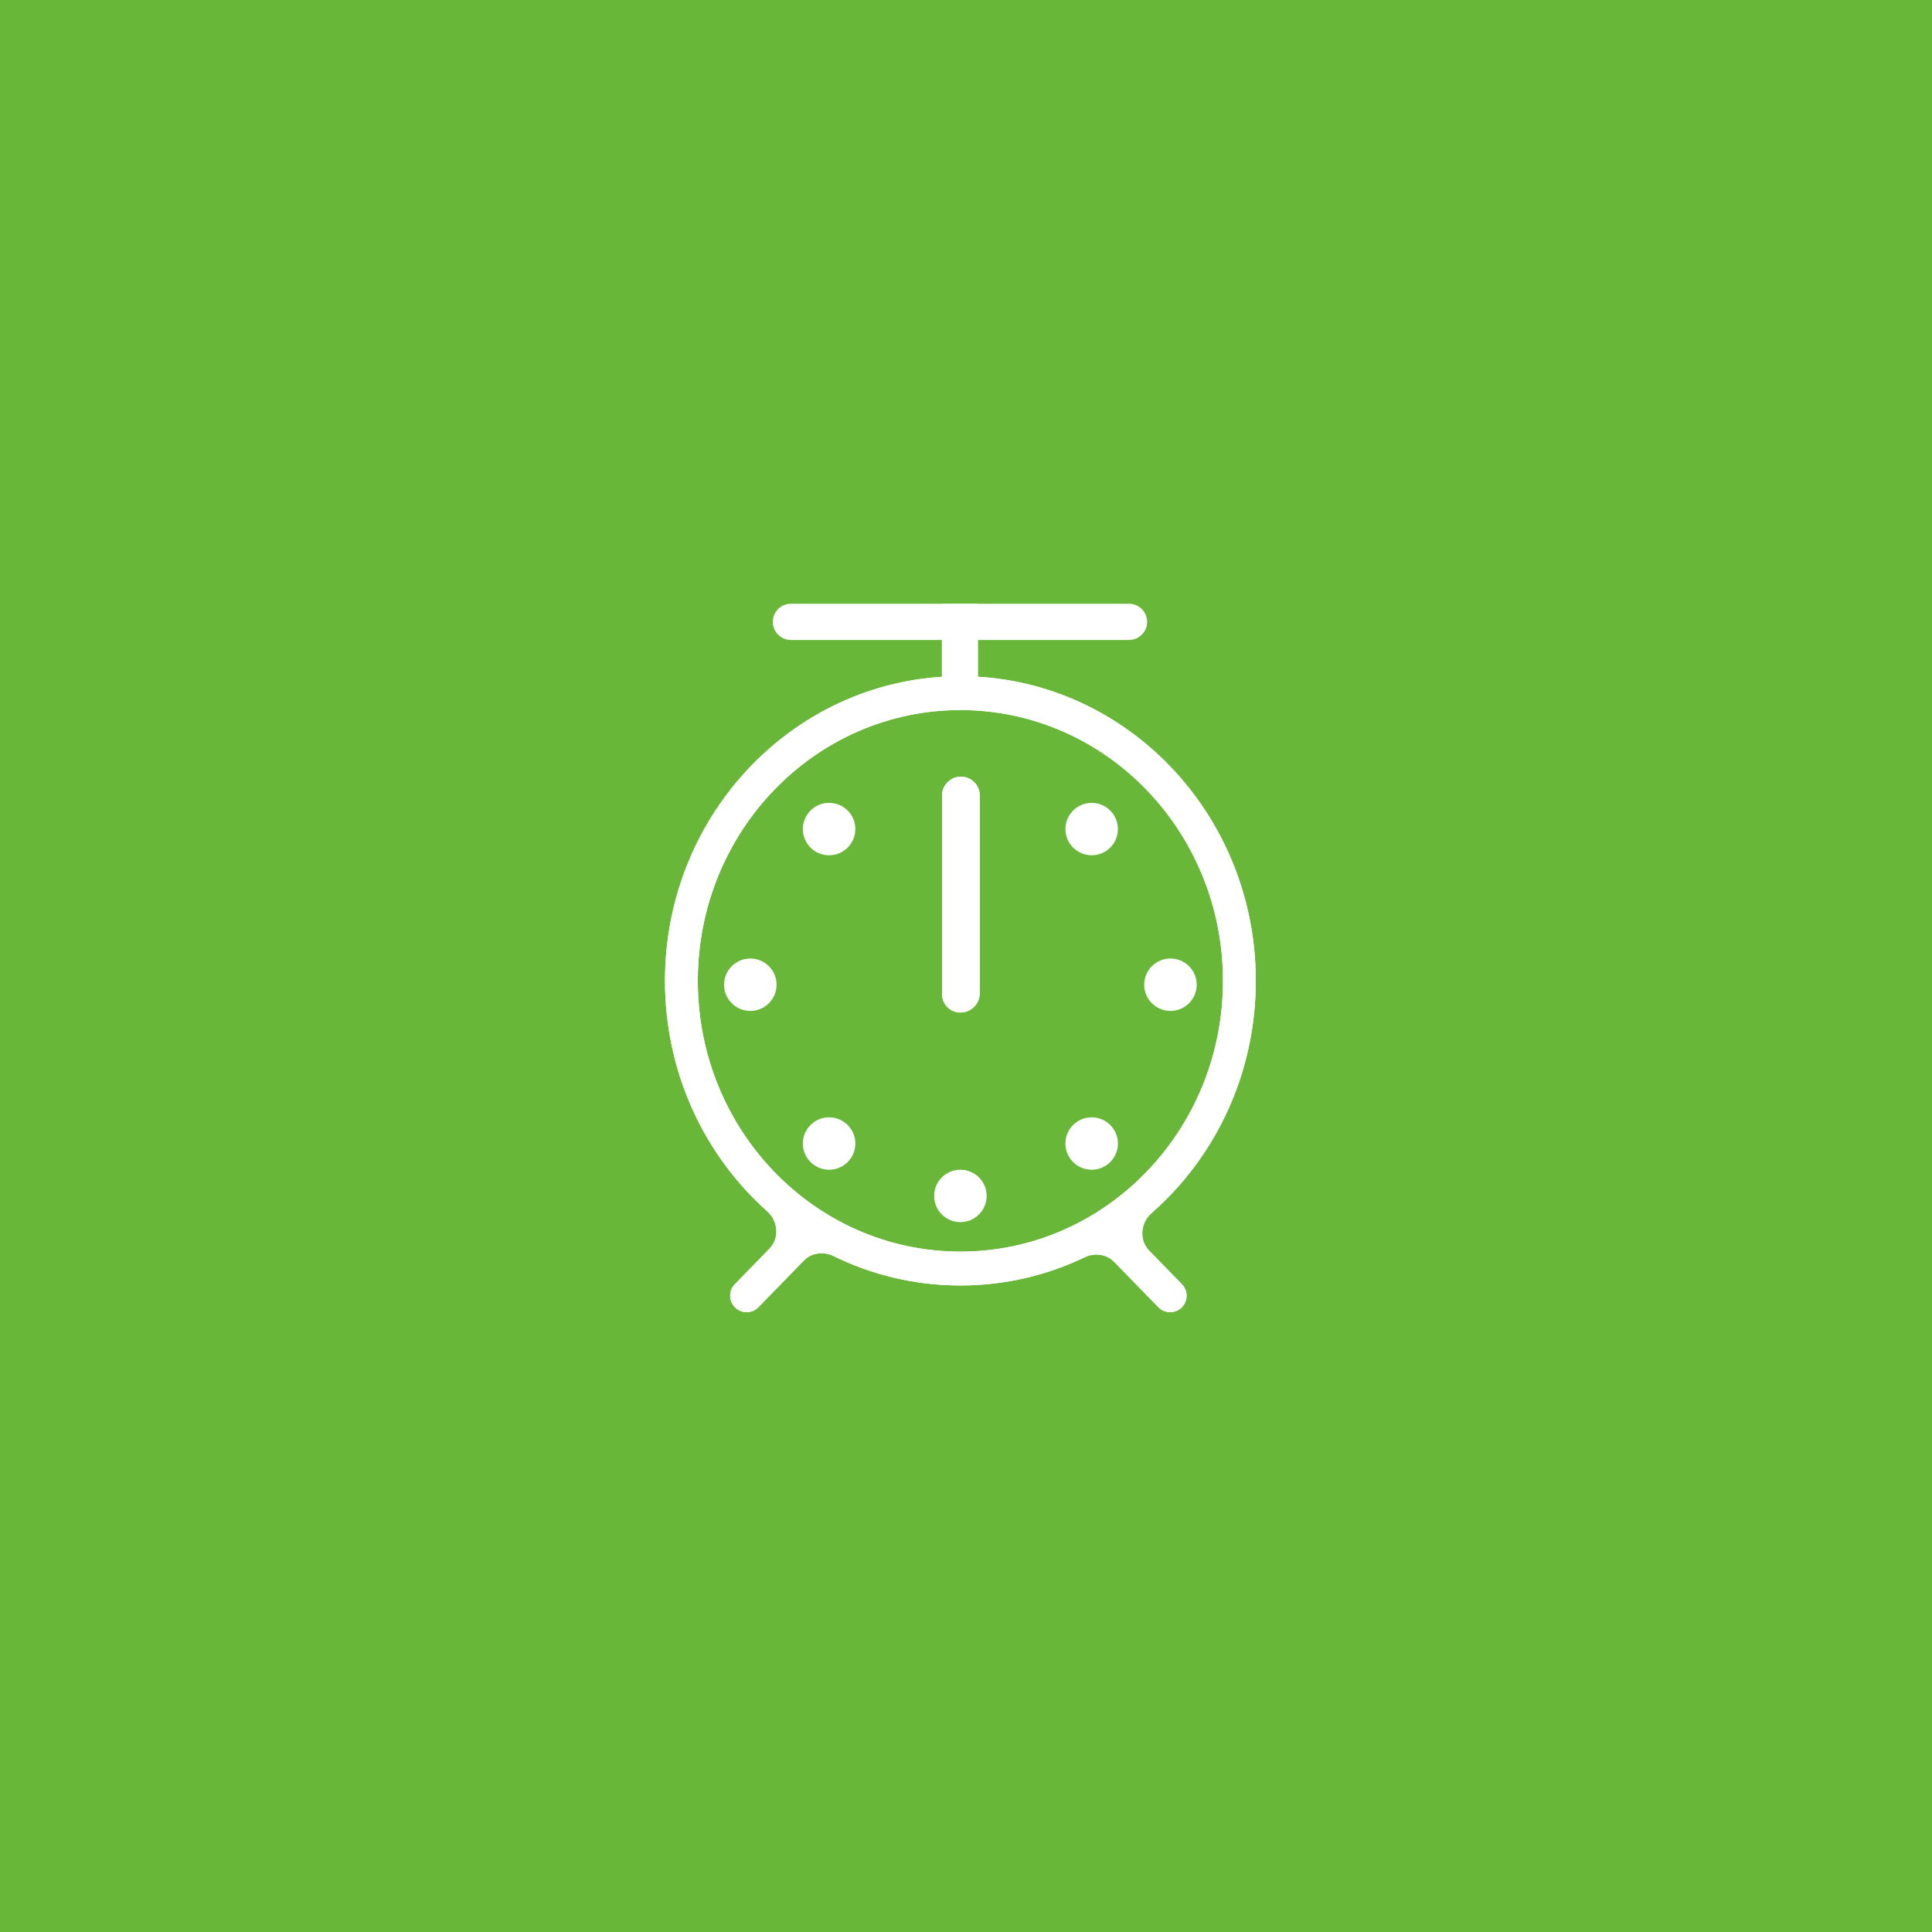
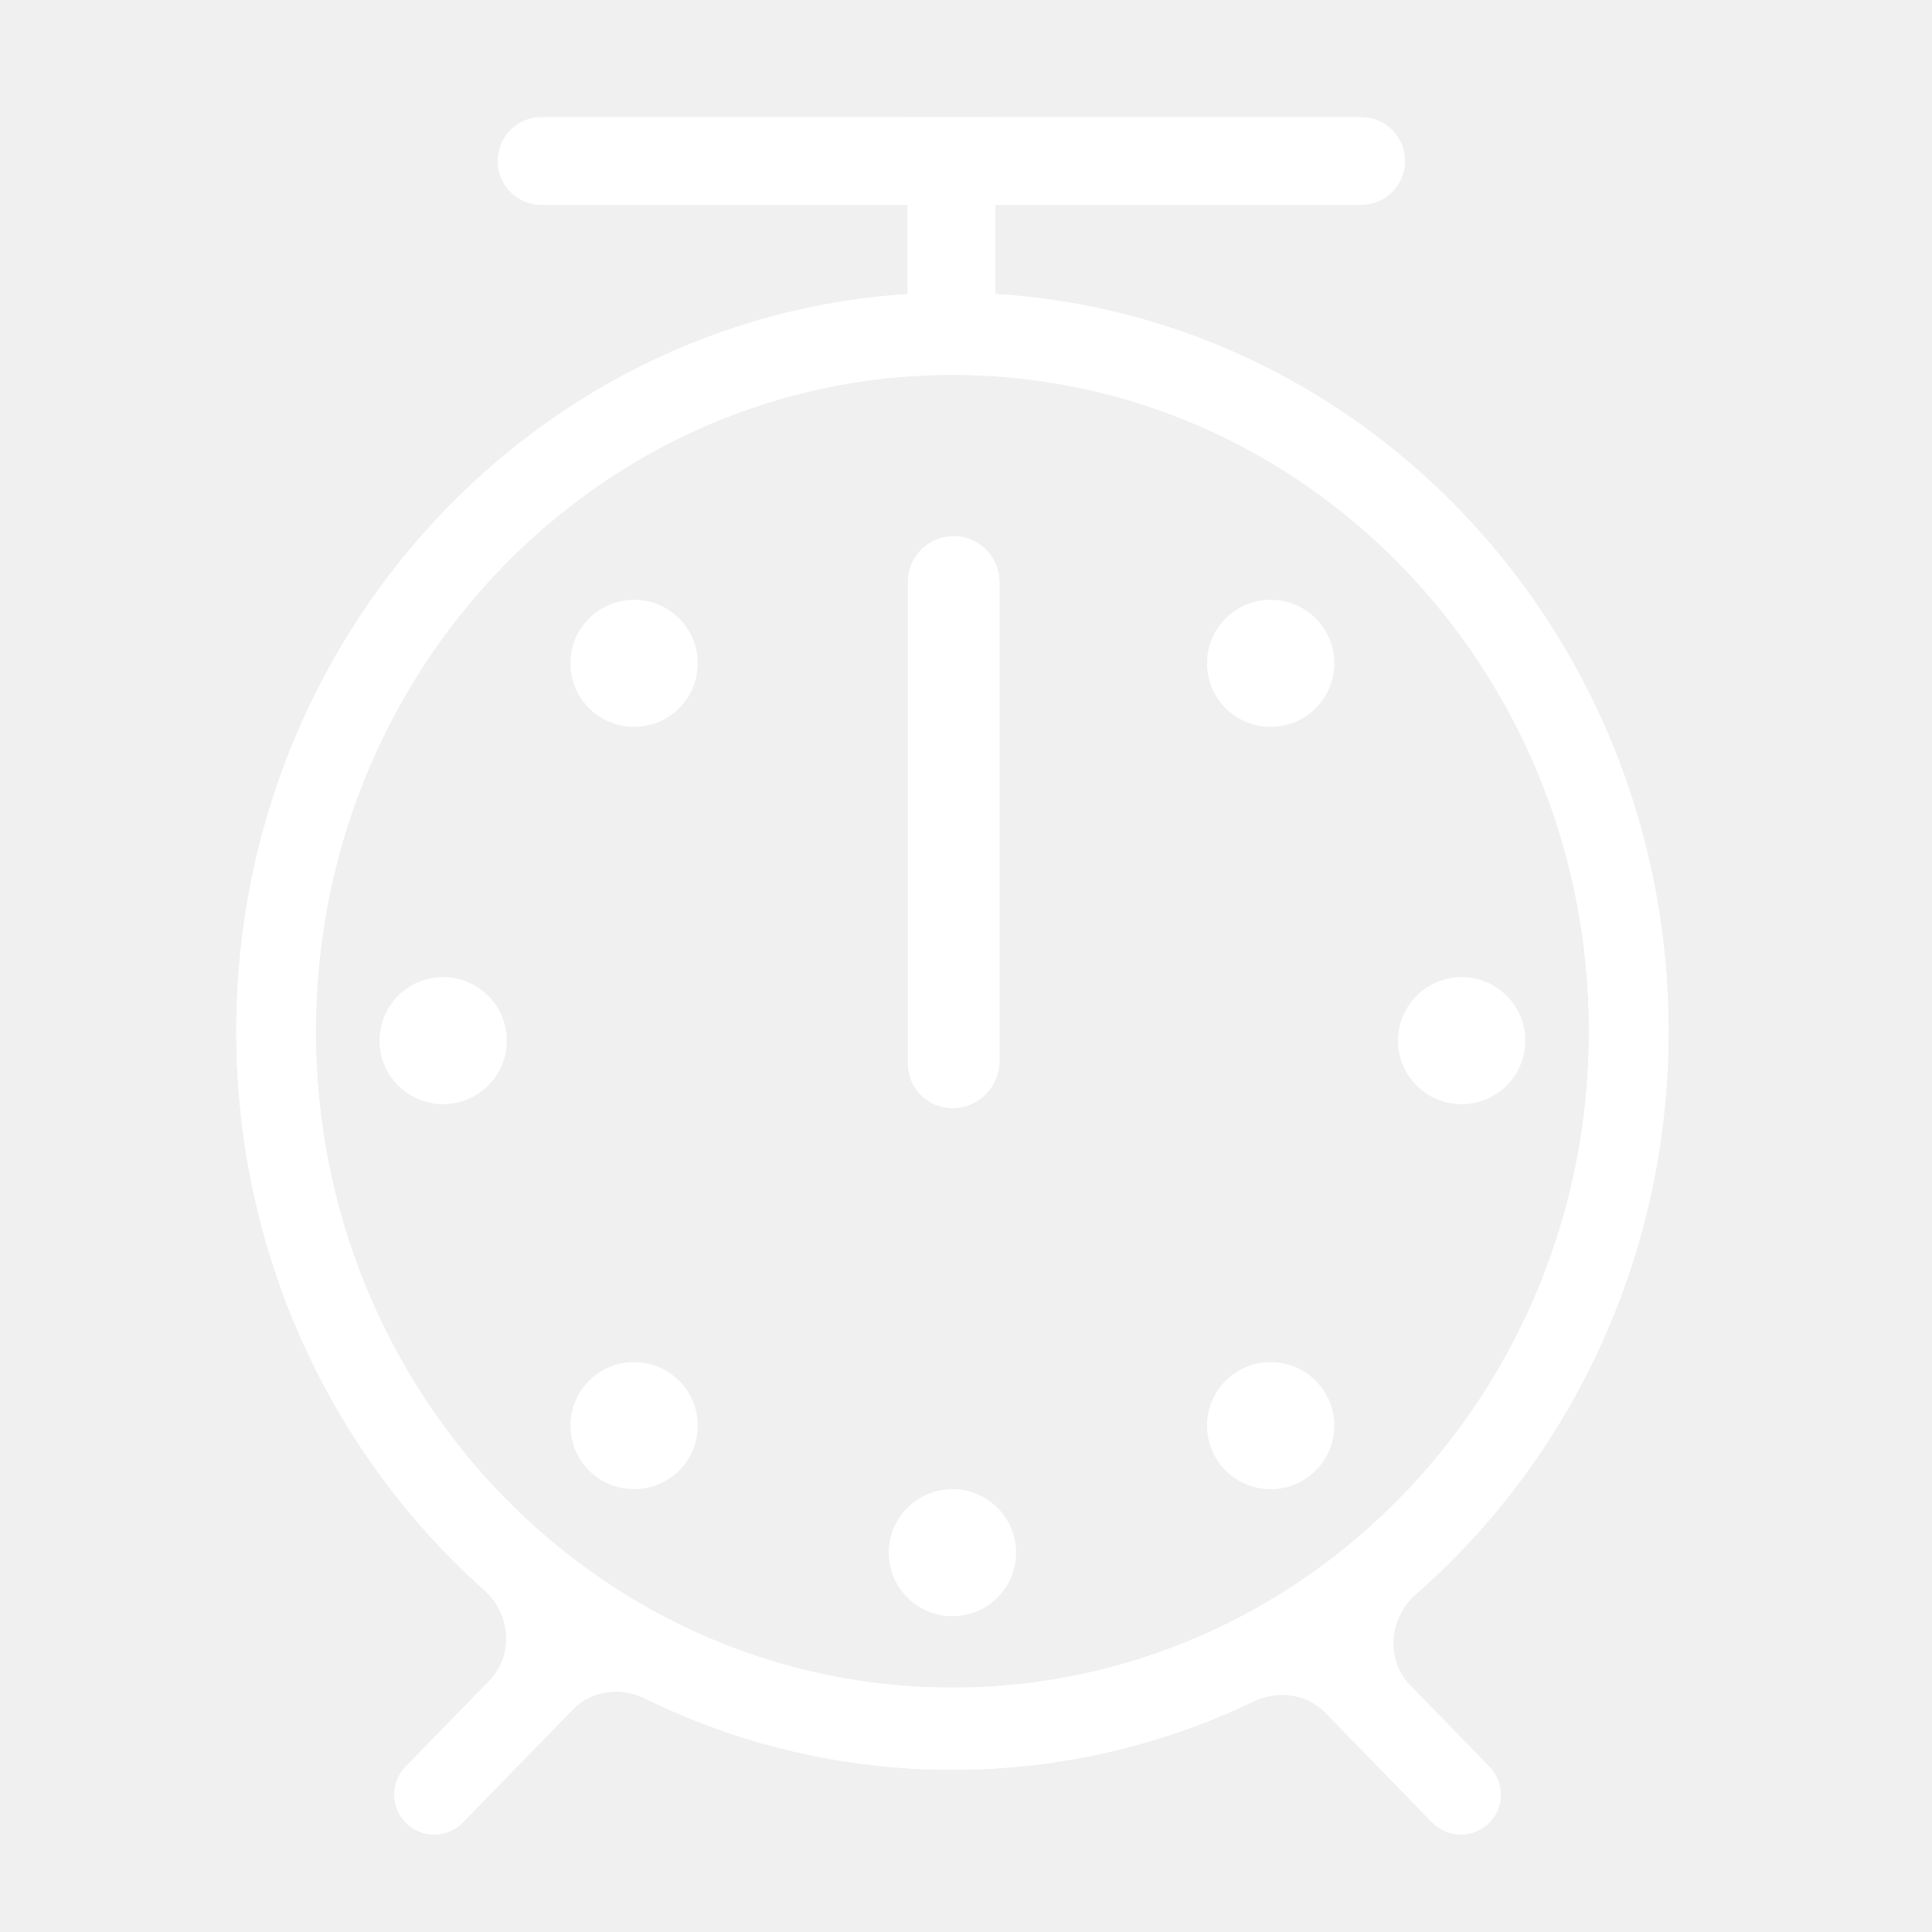
- <svg xmlns="http://www.w3.org/2000/svg" width="80" height="80" viewBox="0 0 80 80" fill="none">
-   <rect width="80" height="80" fill="#68B738" />
-   <ellipse cx="45.204" cy="34.33" rx="1.087" ry="1.085" fill="white" />
-   <ellipse cx="34.331" cy="34.33" rx="1.087" ry="1.085" fill="white" />
-   <ellipse cx="34.331" cy="47.351" rx="1.087" ry="1.085" fill="white" />
-   <ellipse cx="39.768" cy="49.521" rx="1.087" ry="1.085" fill="white" />
-   <ellipse cx="31.069" cy="40.775" rx="1.087" ry="1.085" fill="white" />
-   <ellipse cx="48.466" cy="40.775" rx="1.087" ry="1.085" fill="white" />
-   <ellipse cx="45.204" cy="47.351" rx="1.087" ry="1.085" fill="white" />
-   <mask id="path-9-inside-1_2403_812" fill="white">
-     <path fill-rule="evenodd" clip-rule="evenodd" d="M44.922 52.058C45.33 51.862 45.823 51.93 46.139 52.254L47.964 54.129C48.232 54.404 48.673 54.404 48.941 54.129C49.199 53.864 49.199 53.443 48.941 53.178L47.584 51.785C47.158 51.347 47.223 50.636 47.682 50.233C50.324 47.919 52 44.469 52 40.614C52 33.648 46.523 28 39.768 28C33.012 28 27.536 33.648 27.536 40.614C27.536 44.429 29.177 47.848 31.772 50.161C32.224 50.564 32.285 51.271 31.862 51.705L30.428 53.178C30.17 53.443 30.17 53.864 30.428 54.129C30.695 54.404 31.137 54.404 31.404 54.129L33.284 52.199C33.602 51.872 34.1 51.806 34.51 52.008C36.103 52.791 37.886 53.229 39.768 53.229C41.609 53.229 43.355 52.809 44.922 52.058ZM39.768 51.827C45.773 51.827 50.641 46.807 50.641 40.614C50.641 34.422 45.773 29.402 39.768 29.402C33.763 29.402 28.895 34.422 28.895 40.614C28.895 46.807 33.763 51.827 39.768 51.827ZM39.008 40.298V36.5V32.941C39.008 32.509 39.358 32.16 39.789 32.16C40.221 32.16 40.571 32.509 40.571 32.941V36.5V40.298V40.841V41.123C40.571 41.566 40.211 41.926 39.768 41.926C39.348 41.926 39.008 41.586 39.008 41.166V40.841V40.298Z" />
+ <svg xmlns="http://www.w3.org/2000/svg" width="33" height="33" viewBox="0 0 33 33" fill="none">
+   <ellipse cx="21.704" cy="11.33" rx="1.087" ry="1.085" fill="white" />
+   <ellipse cx="10.831" cy="11.33" rx="1.087" ry="1.085" fill="white" />
+   <ellipse cx="10.831" cy="24.351" rx="1.087" ry="1.085" fill="white" />
+   <ellipse cx="16.268" cy="26.521" rx="1.087" ry="1.085" fill="white" />
+   <ellipse cx="7.569" cy="17.775" rx="1.087" ry="1.085" fill="white" />
+   <ellipse cx="24.966" cy="17.775" rx="1.087" ry="1.085" fill="white" />
+   <ellipse cx="21.704" cy="24.351" rx="1.087" ry="1.085" fill="white" />
+   <mask id="path-8-inside-1_130_940" fill="white">
+     <path fill-rule="evenodd" clip-rule="evenodd" d="M21.422 29.058C21.83 28.862 22.323 28.93 22.639 29.254L24.464 31.129C24.732 31.404 25.173 31.404 25.441 31.129C25.699 30.864 25.699 30.443 25.441 30.178L24.084 28.785C23.658 28.348 23.723 27.636 24.182 27.233C26.824 24.919 28.5 21.469 28.5 17.614C28.5 10.648 23.023 5 16.268 5C9.512 5 4.036 10.648 4.036 17.614C4.036 21.429 5.677 24.848 8.272 27.161C8.724 27.564 8.785 28.271 8.362 28.705L6.928 30.178C6.67 30.443 6.67 30.864 6.928 31.129C7.195 31.404 7.637 31.404 7.904 31.129L9.784 29.199C10.102 28.872 10.6 28.806 11.01 29.008C12.603 29.791 14.386 30.229 16.268 30.229C18.109 30.229 19.855 29.809 21.422 29.058ZM16.268 28.827C22.273 28.827 27.141 23.807 27.141 17.614C27.141 11.422 22.273 6.402 16.268 6.402C10.263 6.402 5.395 11.422 5.395 17.614C5.395 23.807 10.263 28.827 16.268 28.827ZM15.508 17.298V13.5V9.941C15.508 9.509 15.858 9.16 16.29 9.16C16.721 9.16 17.071 9.509 17.071 9.941V13.5V17.298V17.841V18.123C17.071 18.566 16.711 18.926 16.268 18.926C15.848 18.926 15.508 18.586 15.508 18.166V17.841V17.298Z" />
  </mask>
-   <path fill-rule="evenodd" clip-rule="evenodd" d="M44.922 52.058C45.33 51.862 45.823 51.93 46.139 52.254L47.964 54.129C48.232 54.404 48.673 54.404 48.941 54.129C49.199 53.864 49.199 53.443 48.941 53.178L47.584 51.785C47.158 51.347 47.223 50.636 47.682 50.233C50.324 47.919 52 44.469 52 40.614C52 33.648 46.523 28 39.768 28C33.012 28 27.536 33.648 27.536 40.614C27.536 44.429 29.177 47.848 31.772 50.161C32.224 50.564 32.285 51.271 31.862 51.705L30.428 53.178C30.17 53.443 30.17 53.864 30.428 54.129C30.695 54.404 31.137 54.404 31.404 54.129L33.284 52.199C33.602 51.872 34.1 51.806 34.51 52.008C36.103 52.791 37.886 53.229 39.768 53.229C41.609 53.229 43.355 52.809 44.922 52.058ZM39.768 51.827C45.773 51.827 50.641 46.807 50.641 40.614C50.641 34.422 45.773 29.402 39.768 29.402C33.763 29.402 28.895 34.422 28.895 40.614C28.895 46.807 33.763 51.827 39.768 51.827ZM39.008 40.298V36.5V32.941C39.008 32.509 39.358 32.16 39.789 32.16C40.221 32.16 40.571 32.509 40.571 32.941V36.5V40.298V40.841V41.123C40.571 41.566 40.211 41.926 39.768 41.926C39.348 41.926 39.008 41.586 39.008 41.166V40.841V40.298Z" fill="white" />
-   <path d="M33.284 52.199L36.15 54.99L33.284 52.199ZM34.51 52.008L36.275 48.418L34.51 52.008ZM31.404 54.129L28.538 51.339L31.404 54.129ZM30.428 53.178L33.293 55.969L30.428 53.178ZM47.584 51.785L44.719 54.576L47.584 51.785ZM47.682 50.233L45.047 47.224L47.682 50.233ZM31.772 50.161L29.11 53.146L31.772 50.161ZM31.862 51.705L28.996 48.915L31.862 51.705ZM48.941 53.178L51.807 50.387L48.941 53.178ZM47.964 54.129L50.83 51.339L47.964 54.129ZM46.139 52.254L43.273 55.045L46.139 52.254ZM44.922 52.058L43.191 48.452L44.922 52.058ZM43.273 55.045L45.099 56.92L50.83 51.339L49.004 49.464L43.273 55.045ZM51.807 50.387L50.45 48.994L44.719 54.576L46.075 55.969L51.807 50.387ZM50.318 53.242C53.807 50.185 56 45.647 56 40.614H48C48 43.291 46.84 45.653 45.047 47.224L50.318 53.242ZM56 40.614C56 31.555 48.848 24 39.768 24V32C44.199 32 48 35.74 48 40.614H56ZM39.768 24C30.688 24 23.536 31.555 23.536 40.614H31.536C31.536 35.74 35.337 32 39.768 32V24ZM23.536 40.614C23.536 45.594 25.683 50.091 29.11 53.146L34.434 47.175C32.672 45.604 31.536 43.263 31.536 40.614H23.536ZM28.996 48.915L27.562 50.387L33.293 55.969L34.727 54.496L28.996 48.915ZM34.27 56.92L36.15 54.99L30.418 49.408L28.538 51.339L34.27 56.92ZM32.745 55.597C34.872 56.643 37.257 57.229 39.768 57.229V49.229C38.514 49.229 37.334 48.938 36.275 48.418L32.745 55.597ZM39.768 57.229C42.224 57.229 44.56 56.668 46.652 55.664L43.191 48.452C42.151 48.951 40.994 49.229 39.768 49.229V57.229ZM39.768 55.827C48.097 55.827 54.641 48.899 54.641 40.614H46.641C46.641 44.715 43.449 47.827 39.768 47.827V55.827ZM54.641 40.614C54.641 32.33 48.097 25.402 39.768 25.402V33.402C43.449 33.402 46.641 36.514 46.641 40.614H54.641ZM39.768 25.402C31.439 25.402 24.895 32.33 24.895 40.614H32.895C32.895 36.514 36.087 33.402 39.768 33.402V25.402ZM24.895 40.614C24.895 48.899 31.439 55.827 39.768 55.827V47.827C36.087 47.827 32.895 44.715 32.895 40.614H24.895ZM36.571 40.298V40.841H44.571V40.298H36.571ZM36.571 40.841V41.123H44.571V40.841H36.571ZM43.008 41.166V40.841H35.008V41.166H43.008ZM43.008 40.841V40.298H35.008V40.841H43.008ZM43.008 40.298V36.5H35.008V40.298H43.008ZM43.008 36.5V32.941H35.008V36.5H43.008ZM36.571 32.941V36.5H44.571V32.941H36.571ZM36.571 36.5V40.298H44.571V36.5H36.571ZM39.789 28.16C37.149 28.16 35.008 30.3 35.008 32.941H43.008C43.008 34.719 41.567 36.16 39.789 36.16V28.16ZM36.571 41.123C36.571 39.357 38.002 37.926 39.768 37.926V45.926C42.42 45.926 44.571 43.775 44.571 41.123H36.571ZM36.15 54.99C35.157 56.009 33.752 56.092 32.745 55.597L36.275 48.418C34.449 47.52 32.048 47.735 30.418 49.408L36.15 54.99ZM27.562 56.92C29.4 58.807 32.432 58.807 34.27 56.92L28.538 51.339C29.841 50.001 31.991 50.001 33.293 51.339L27.562 56.92ZM27.562 50.387C25.792 52.205 25.792 55.102 27.562 56.92L33.293 51.339C34.548 52.627 34.548 54.68 33.293 55.969L27.562 50.387ZM50.45 48.994C51.793 50.373 51.394 52.299 50.318 53.242L45.047 47.224C43.051 48.972 42.524 52.322 44.719 54.576L50.45 48.994ZM39.789 36.16C38.012 36.16 36.571 34.719 36.571 32.941H44.571C44.571 30.3 42.43 28.16 39.789 28.16V36.16ZM29.11 53.146C28.046 52.198 27.663 50.284 28.996 48.915L34.727 54.496C36.907 52.258 36.403 48.931 34.434 47.175L29.11 53.146ZM51.807 56.92C53.577 55.102 53.577 52.205 51.807 50.387L46.075 55.969C44.821 54.68 44.821 52.627 46.075 51.339L51.807 56.92ZM45.099 56.92C46.937 58.807 49.969 58.807 51.807 56.92L46.075 51.339C47.378 50.001 49.527 50.001 50.83 51.339L45.099 56.92ZM39.768 37.926C41.557 37.926 43.008 39.377 43.008 41.166H35.008C35.008 43.795 37.139 45.926 39.768 45.926V37.926ZM49.004 49.464C47.388 47.804 45.012 47.578 43.191 48.452L46.652 55.664C45.648 56.146 44.257 56.056 43.273 55.045L49.004 49.464Z" fill="white" mask="url(#path-9-inside-1_2403_812)" />
-   <rect x="39" y="29" width="4" height="1.5" transform="rotate(-90 39 29)" fill="white" />
-   <rect x="32" y="25" width="15.5" height="1.5" rx="0.75" fill="white" />
+   <path fill-rule="evenodd" clip-rule="evenodd" d="M21.422 29.058C21.83 28.862 22.323 28.93 22.639 29.254L24.464 31.129C24.732 31.404 25.173 31.404 25.441 31.129C25.699 30.864 25.699 30.443 25.441 30.178L24.084 28.785C23.658 28.348 23.723 27.636 24.182 27.233C26.824 24.919 28.5 21.469 28.5 17.614C28.5 10.648 23.023 5 16.268 5C9.512 5 4.036 10.648 4.036 17.614C4.036 21.429 5.677 24.848 8.272 27.161C8.724 27.564 8.785 28.271 8.362 28.705L6.928 30.178C6.67 30.443 6.67 30.864 6.928 31.129C7.195 31.404 7.637 31.404 7.904 31.129L9.784 29.199C10.102 28.872 10.6 28.806 11.01 29.008C12.603 29.791 14.386 30.229 16.268 30.229C18.109 30.229 19.855 29.809 21.422 29.058ZM16.268 28.827C22.273 28.827 27.141 23.807 27.141 17.614C27.141 11.422 22.273 6.402 16.268 6.402C10.263 6.402 5.395 11.422 5.395 17.614C5.395 23.807 10.263 28.827 16.268 28.827ZM15.508 17.298V13.5V9.941C15.508 9.509 15.858 9.16 16.29 9.16C16.721 9.16 17.071 9.509 17.071 9.941V13.5V17.298V17.841V18.123C17.071 18.566 16.711 18.926 16.268 18.926C15.848 18.926 15.508 18.586 15.508 18.166V17.841V17.298Z" fill="white" />
+   <path d="M9.784 29.199L12.649 31.99L9.784 29.199ZM11.01 29.008L12.775 25.418L11.01 29.008ZM7.904 31.129L5.039 28.338L7.904 31.129ZM6.928 30.178L9.793 32.969L6.928 30.178ZM24.084 28.785L21.219 31.576L24.084 28.785ZM24.182 27.233L21.547 24.224L24.182 27.233ZM8.272 27.161L5.61 30.146L8.272 27.161ZM8.362 28.705L5.496 25.915L8.362 28.705ZM25.441 30.178L28.307 27.387L25.441 30.178ZM24.464 31.129L27.33 28.338L24.464 31.129ZM22.639 29.254L19.773 32.045L22.639 29.254ZM21.422 29.058L19.691 25.452L21.422 29.058ZM19.773 32.045L21.599 33.92L27.33 28.338L25.504 26.464L19.773 32.045ZM28.307 27.387L26.95 25.994L21.219 31.576L22.575 32.969L28.307 27.387ZM26.817 30.242C30.308 27.186 32.5 22.647 32.5 17.614H24.5C24.5 20.291 23.34 22.653 21.547 24.224L26.817 30.242ZM32.5 17.614C32.5 8.556 25.348 1 16.268 1V9C20.699 9 24.5 12.74 24.5 17.614H32.5ZM16.268 1C7.188 1 0.036 8.556 0.036 17.614H8.036C8.036 12.74 11.836 9 16.268 9V1ZM0.036 17.614C0.036 22.594 2.183 27.091 5.61 30.146L10.934 24.175C9.172 22.604 8.036 20.263 8.036 17.614H0.036ZM5.496 25.915L4.062 27.387L9.793 32.969L11.227 31.496L5.496 25.915ZM10.77 33.92L12.649 31.99L6.918 26.408L5.039 28.338L10.77 33.92ZM9.245 32.597C11.372 33.643 13.757 34.229 16.268 34.229V26.229C15.014 26.229 13.834 25.939 12.775 25.418L9.245 32.597ZM16.268 34.229C18.724 34.229 21.06 33.668 23.152 32.664L19.691 25.452C18.651 25.951 17.494 26.229 16.268 26.229V34.229ZM16.268 32.827C24.597 32.827 31.141 25.899 31.141 17.614H23.141C23.141 21.715 19.948 24.827 16.268 24.827V32.827ZM31.141 17.614C31.141 9.33 24.597 2.402 16.268 2.402V10.402C19.948 10.402 23.141 13.514 23.141 17.614H31.141ZM16.268 2.402C7.939 2.402 1.395 9.33 1.395 17.614H9.395C9.395 13.514 12.587 10.402 16.268 10.402V2.402ZM1.395 17.614C1.395 25.899 7.939 32.827 16.268 32.827V24.827C12.587 24.827 9.395 21.715 9.395 17.614H1.395ZM13.071 17.298V17.841H21.071V17.298H13.071ZM13.071 17.841V18.123H21.071V17.841H13.071ZM19.508 18.166V17.841H11.508V18.166H19.508ZM19.508 17.841V17.298H11.508V17.841H19.508ZM19.508 17.298V13.5H11.508V17.298H19.508ZM19.508 13.5V9.941H11.508V13.5H19.508ZM13.071 9.941V13.5H21.071V9.941H13.071ZM13.071 13.5V17.298H21.071V13.5H13.071ZM16.29 5.16C13.649 5.16 11.508 7.3 11.508 9.941H19.508C19.508 11.719 18.067 13.16 16.29 13.16V5.16ZM13.071 18.123C13.071 16.357 14.502 14.926 16.268 14.926V22.926C18.92 22.926 21.071 20.775 21.071 18.123H13.071ZM12.649 31.99C11.657 33.009 10.252 33.092 9.245 32.597L12.775 25.418C10.949 24.52 8.548 24.735 6.918 26.408L12.649 31.99ZM4.062 33.92C5.9 35.807 8.932 35.807 10.77 33.92L5.039 28.338C6.341 27.001 8.491 27.001 9.793 28.338L4.062 33.92ZM4.062 27.387C2.292 29.205 2.292 32.102 4.062 33.92L9.793 28.338C11.048 29.627 11.048 31.68 9.793 32.969L4.062 27.387ZM26.95 25.994C28.293 27.373 27.894 29.299 26.817 30.242L21.547 24.224C19.552 25.972 19.024 29.322 21.219 31.576L26.95 25.994ZM16.29 13.16C14.512 13.16 13.071 11.719 13.071 9.941H21.071C21.071 7.3 18.93 5.16 16.29 5.16V13.16ZM5.61 30.146C4.546 29.198 4.163 27.284 5.496 25.915L11.227 31.496C13.407 29.258 12.902 25.931 10.934 24.175L5.61 30.146ZM28.307 33.92C30.077 32.102 30.077 29.205 28.307 27.387L22.575 32.969C21.321 31.68 21.321 29.627 22.575 28.338L28.307 33.92ZM21.599 33.92C23.436 35.807 26.469 35.807 28.307 33.92L22.575 28.338C23.878 27.001 26.027 27.001 27.33 28.338L21.599 33.92ZM16.268 14.926C18.057 14.926 19.508 16.377 19.508 18.166H11.508C11.508 20.795 13.639 22.926 16.268 22.926V14.926ZM25.504 26.464C23.888 24.804 21.512 24.578 19.691 25.452L23.152 32.664C22.148 33.146 20.757 33.056 19.773 32.045L25.504 26.464Z" fill="white" mask="url(#path-8-inside-1_130_940)" />
+   <rect x="15.5" y="6" width="4" height="1.5" transform="rotate(-90 15.5 6)" fill="white" />
+   <rect x="8.5" y="2" width="15.5" height="1.5" rx="0.75" fill="white" />
</svg>
